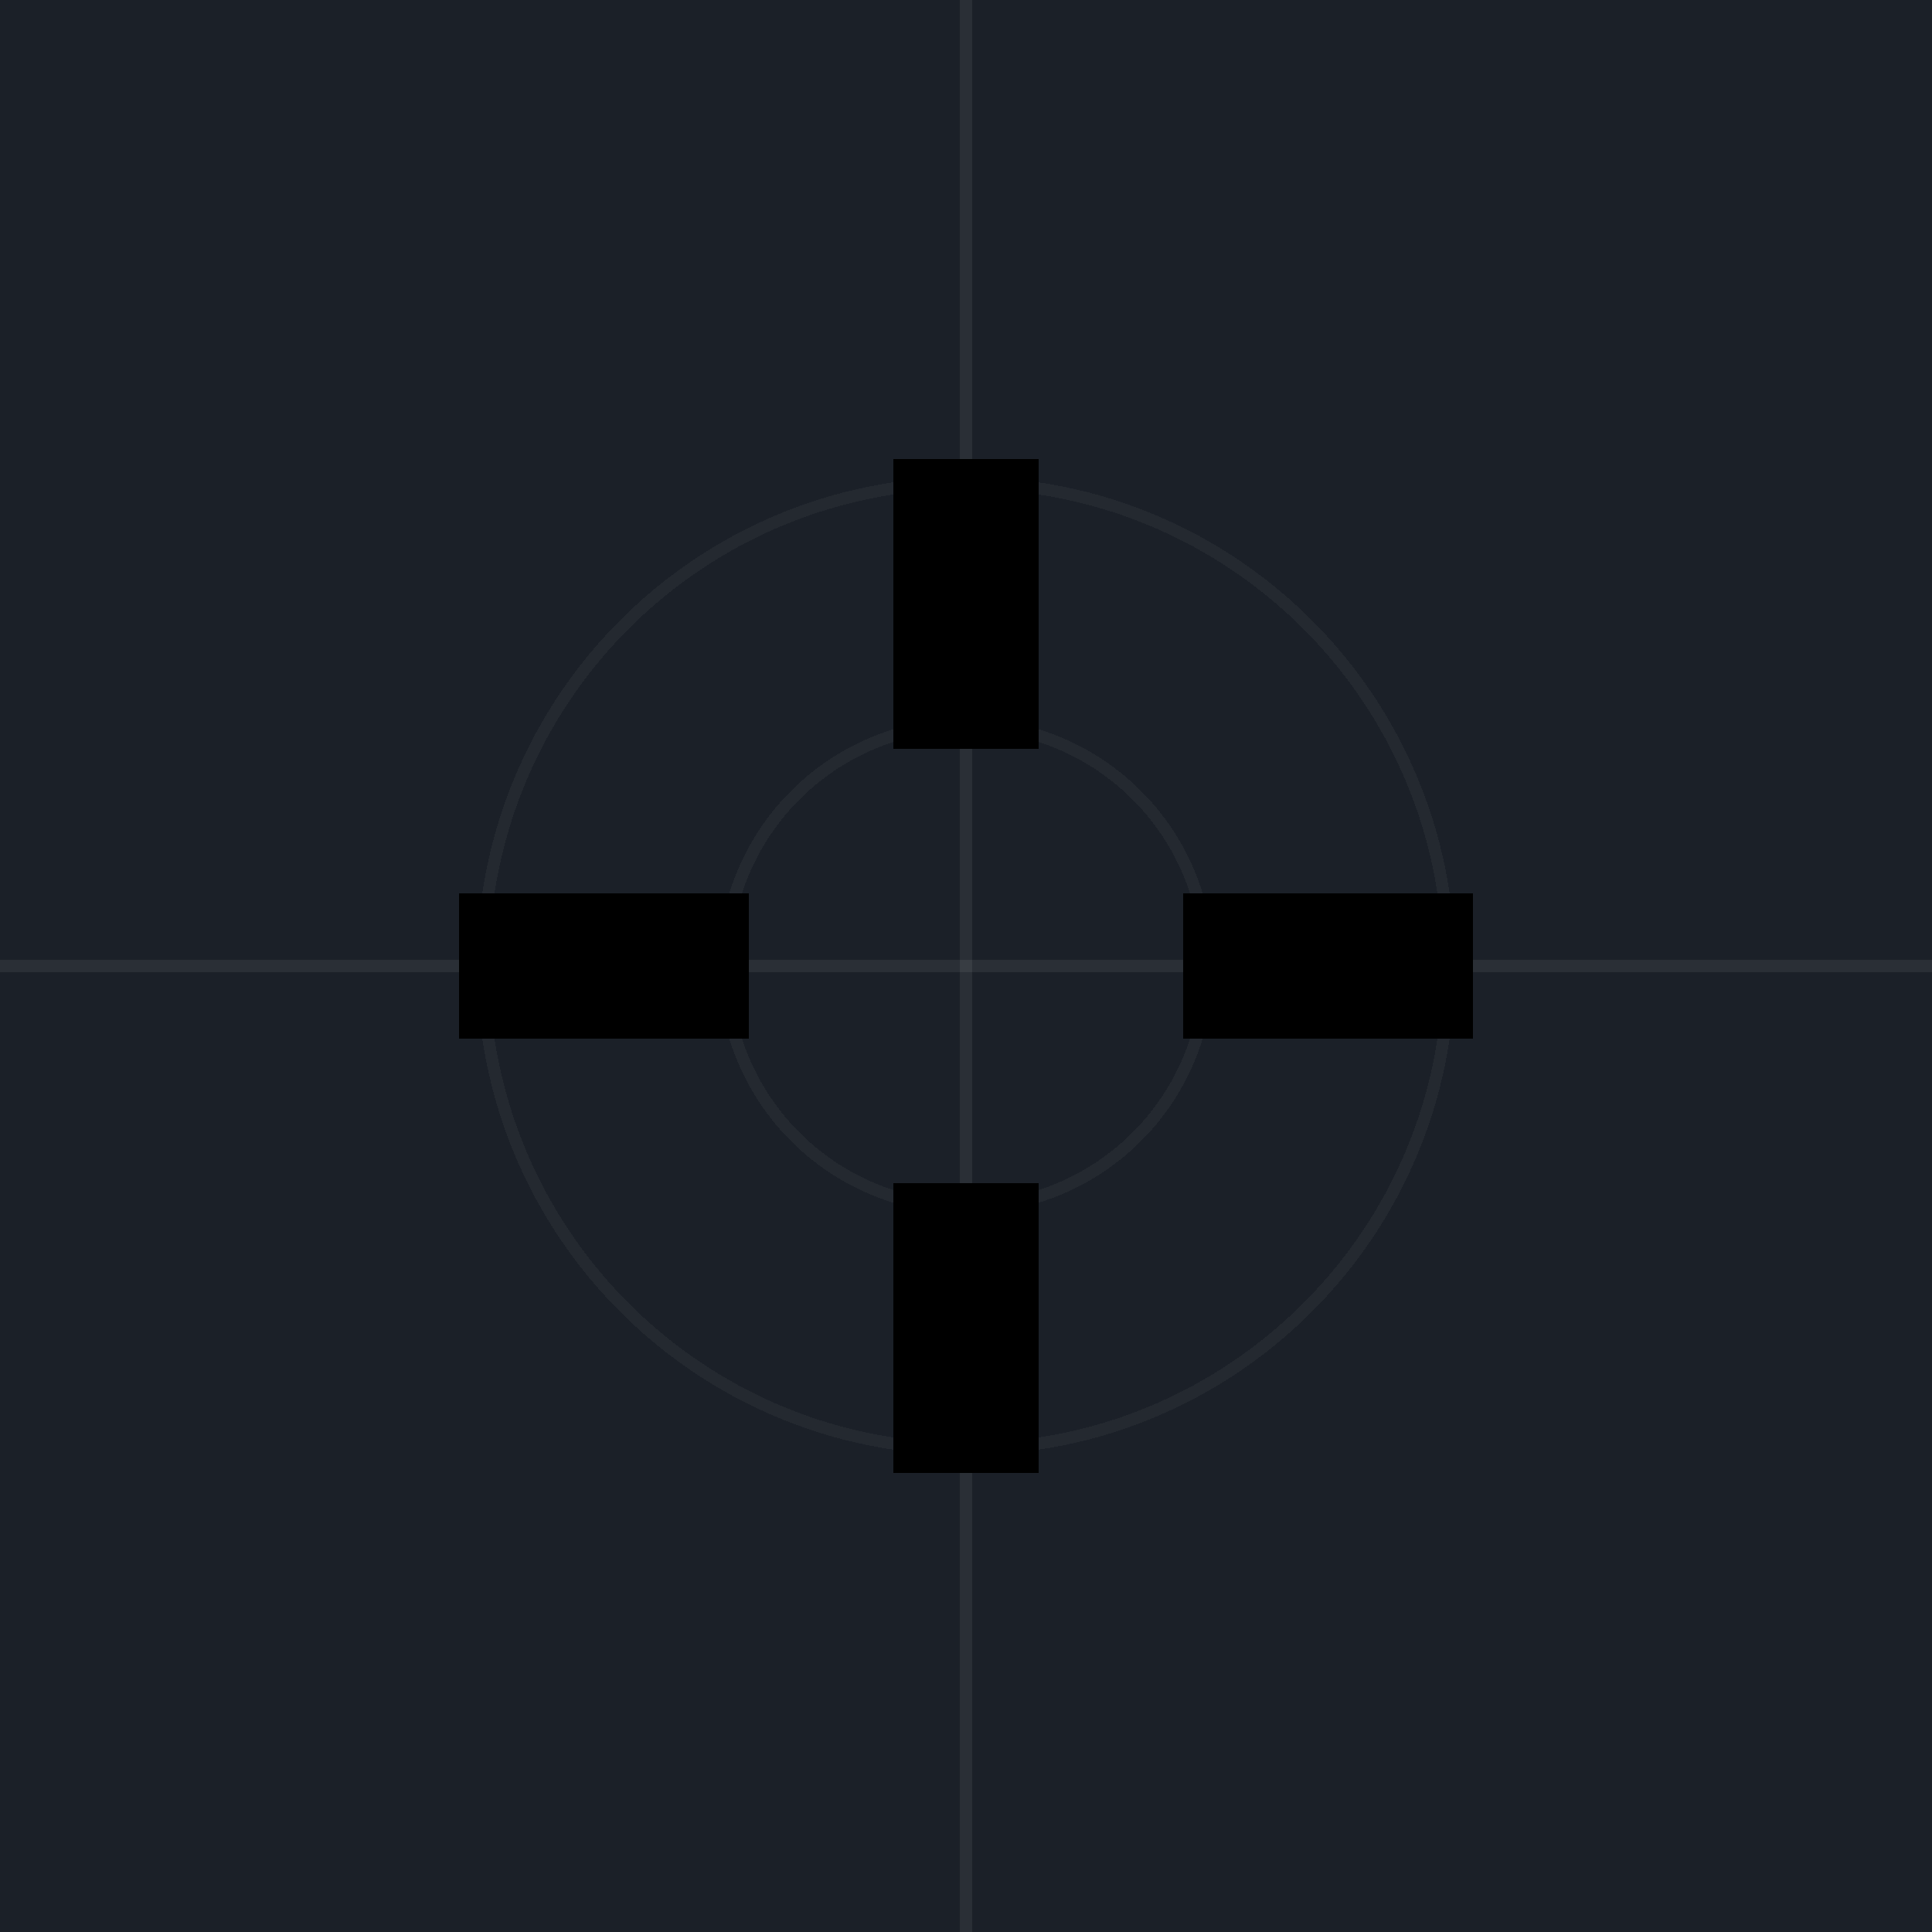
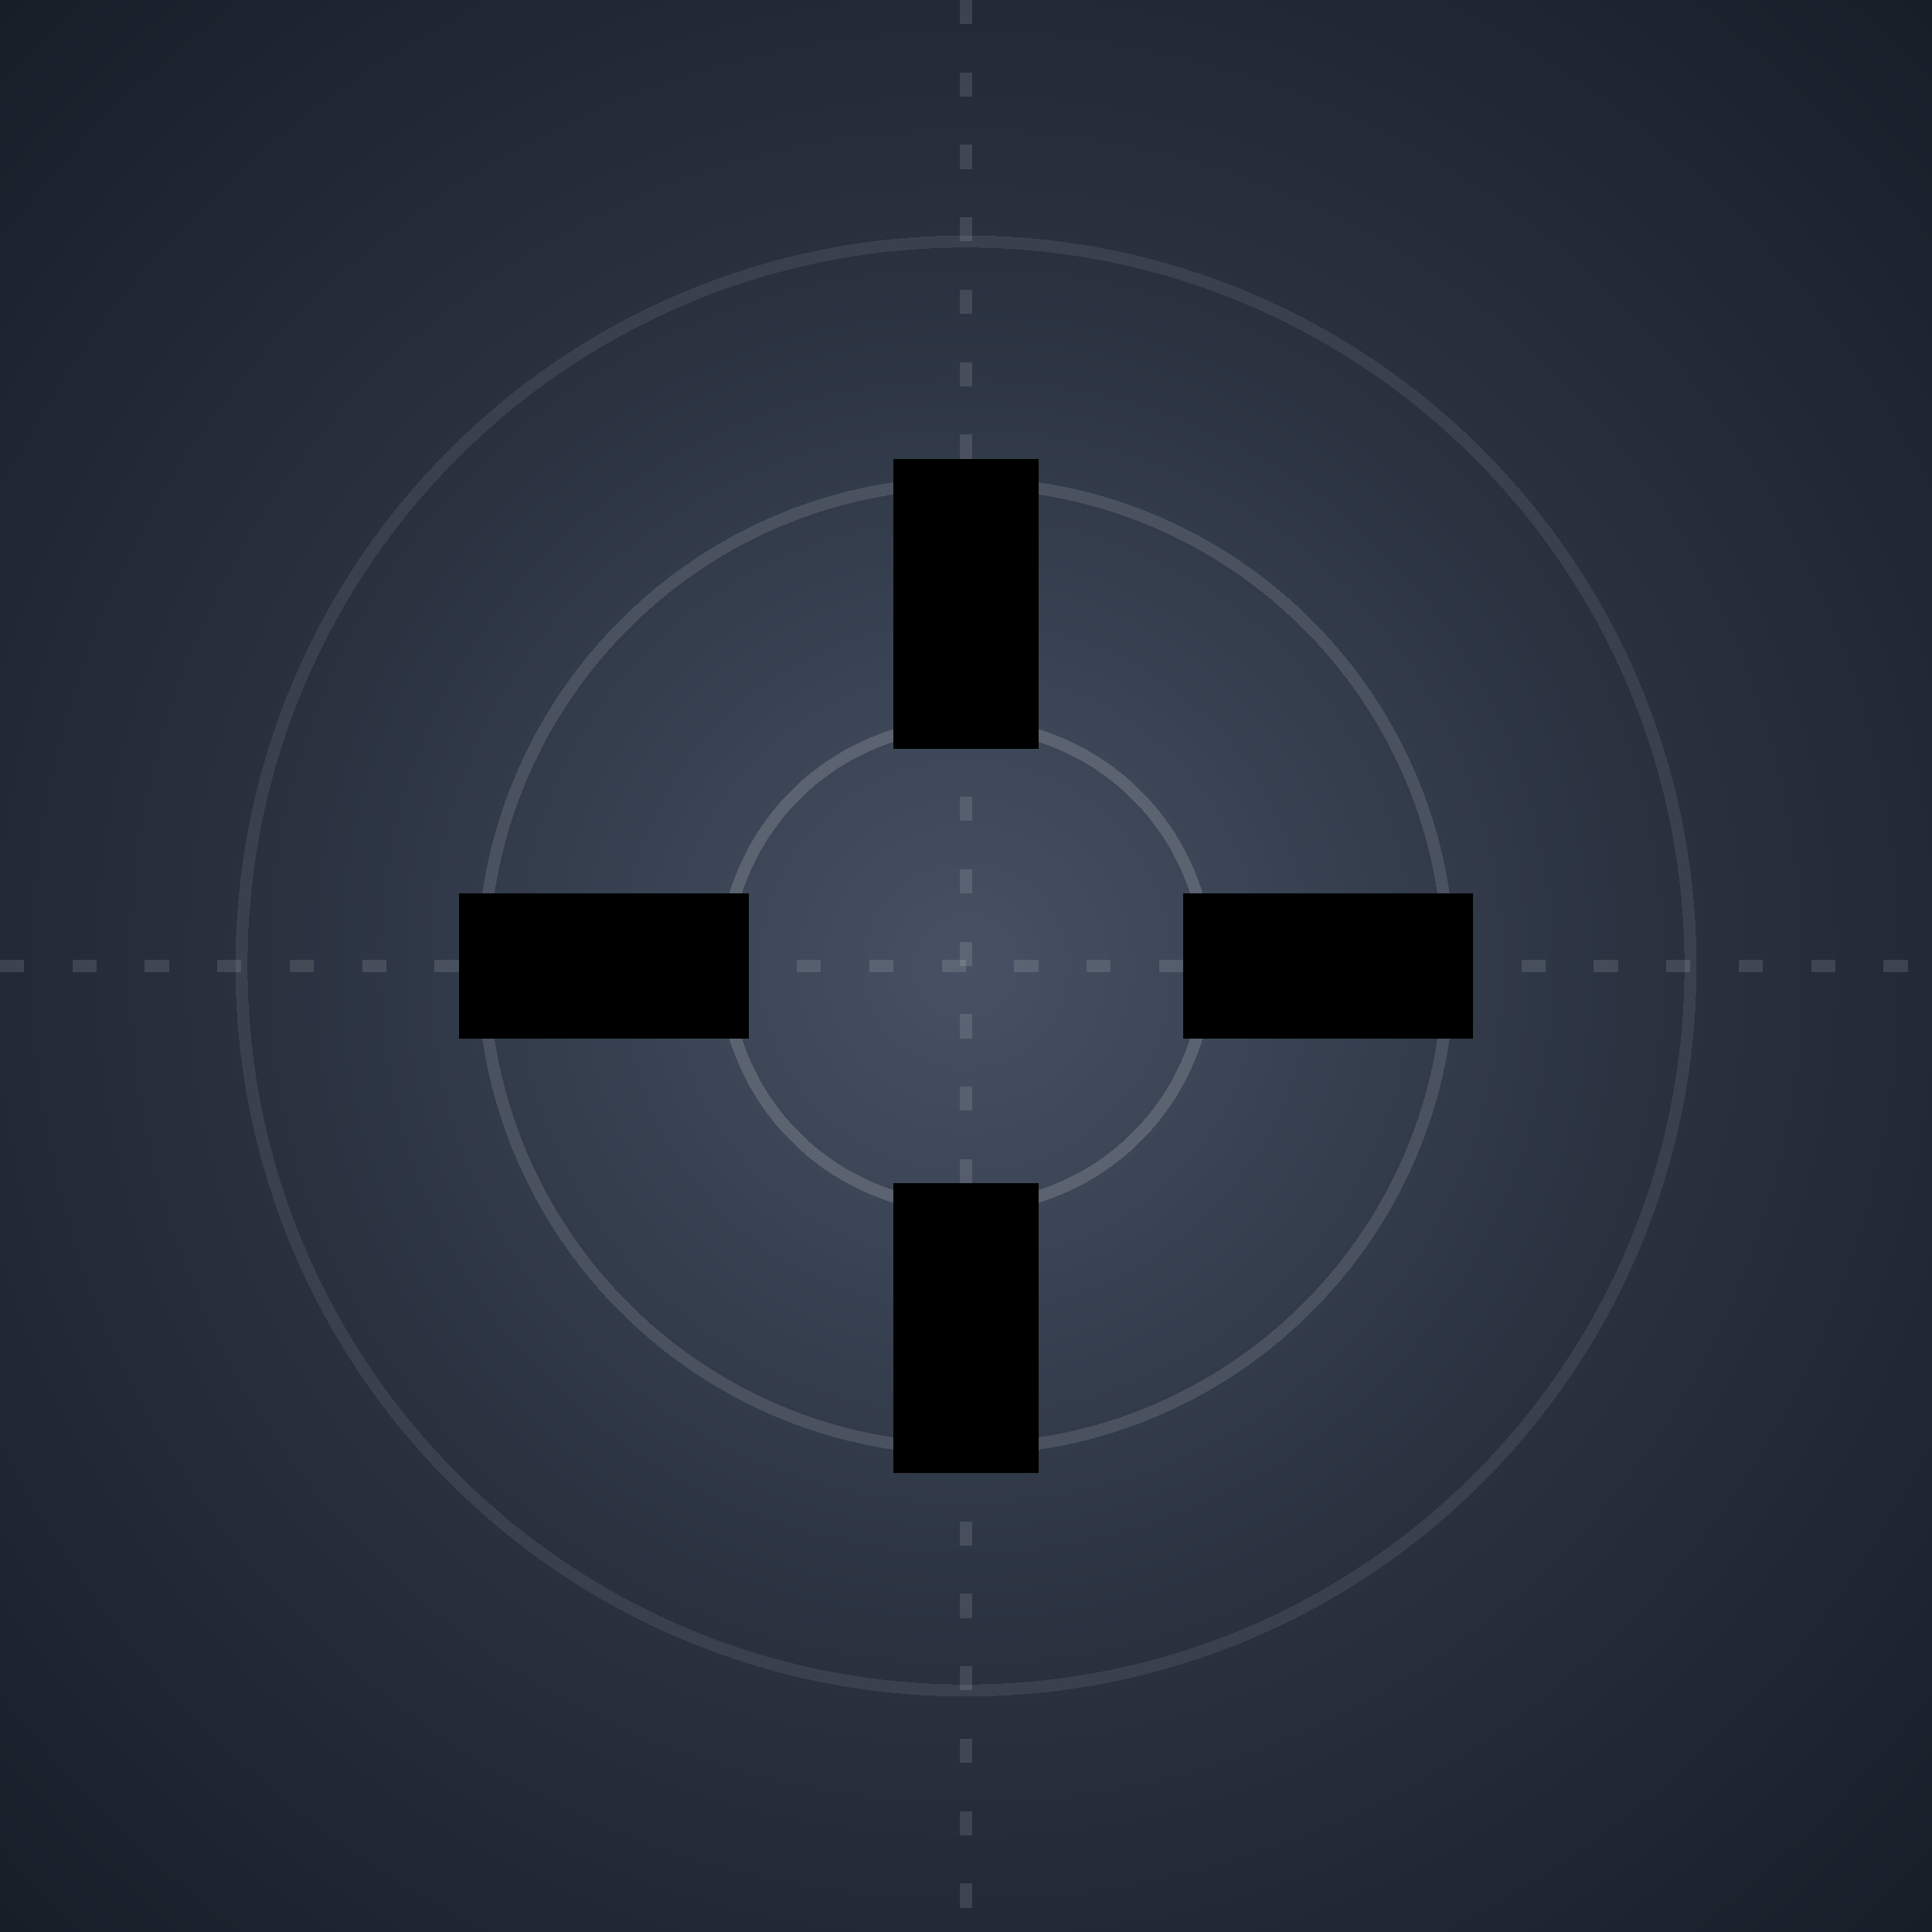
<svg xmlns="http://www.w3.org/2000/svg" viewBox="0 0 160 160" width="100%" height="100%" shape-rendering="crispEdges">
-   <rect width="160" height="160" fill="#1b2028" />
-   <line x1="0" y1="80" x2="160" y2="80" stroke="rgba(255,255,255,0.07)" stroke-width="1" />
-   <line x1="80" y1="0" x2="80" y2="160" stroke="rgba(255,255,255,0.07)" stroke-width="1" />
-   <circle cx="80" cy="80" r="40" fill="none" stroke="rgba(255,255,255,0.04)" stroke-width="1" />
-   <circle cx="80" cy="80" r="20" fill="none" stroke="rgba(255,255,255,0.04)" stroke-width="1" />
+   <defs>
+     <radialGradient id="valRangeBg" cx="50%" cy="50%" r="70%">
+       <stop offset="0%" stop-color="#475163" />
+       <stop offset="50%" stop-color="#2a3240" />
+       <stop offset="100%" stop-color="#181e28" />
+     </radialGradient>
+   </defs>
+   <rect width="160" height="160" fill="url(#valRangeBg)" />
+   <circle cx="80" cy="80" r="60" fill="none" stroke="rgba(255,255,255,0.08)" stroke-width="1" />
+   <circle cx="80" cy="80" r="40" fill="none" stroke="rgba(255,255,255,0.12)" stroke-width="1" />
+   <circle cx="80" cy="80" r="20" fill="none" stroke="rgba(255,255,255,0.16)" stroke-width="1" />
+   <line x1="0" y1="80" x2="160" y2="80" stroke="rgba(255,255,255,0.12)" stroke-width="1" stroke-dasharray="2,4" />
+   <line x1="80" y1="0" x2="80" y2="160" stroke="rgba(255,255,255,0.12)" stroke-width="1" stroke-dasharray="2,4" />
  <g id="outlines">
  </g>
  <g id="core">
    <rect x="74" y="38" width="12" height="24" fill="#000000" fill-opacity="1" />
    <rect x="74" y="98" width="12" height="24" fill="#000000" fill-opacity="1" />
    <rect x="38" y="74" width="24" height="12" fill="#000000" fill-opacity="1" />
    <rect x="98" y="74" width="24" height="12" fill="#000000" fill-opacity="1" />
  </g>
</svg>
